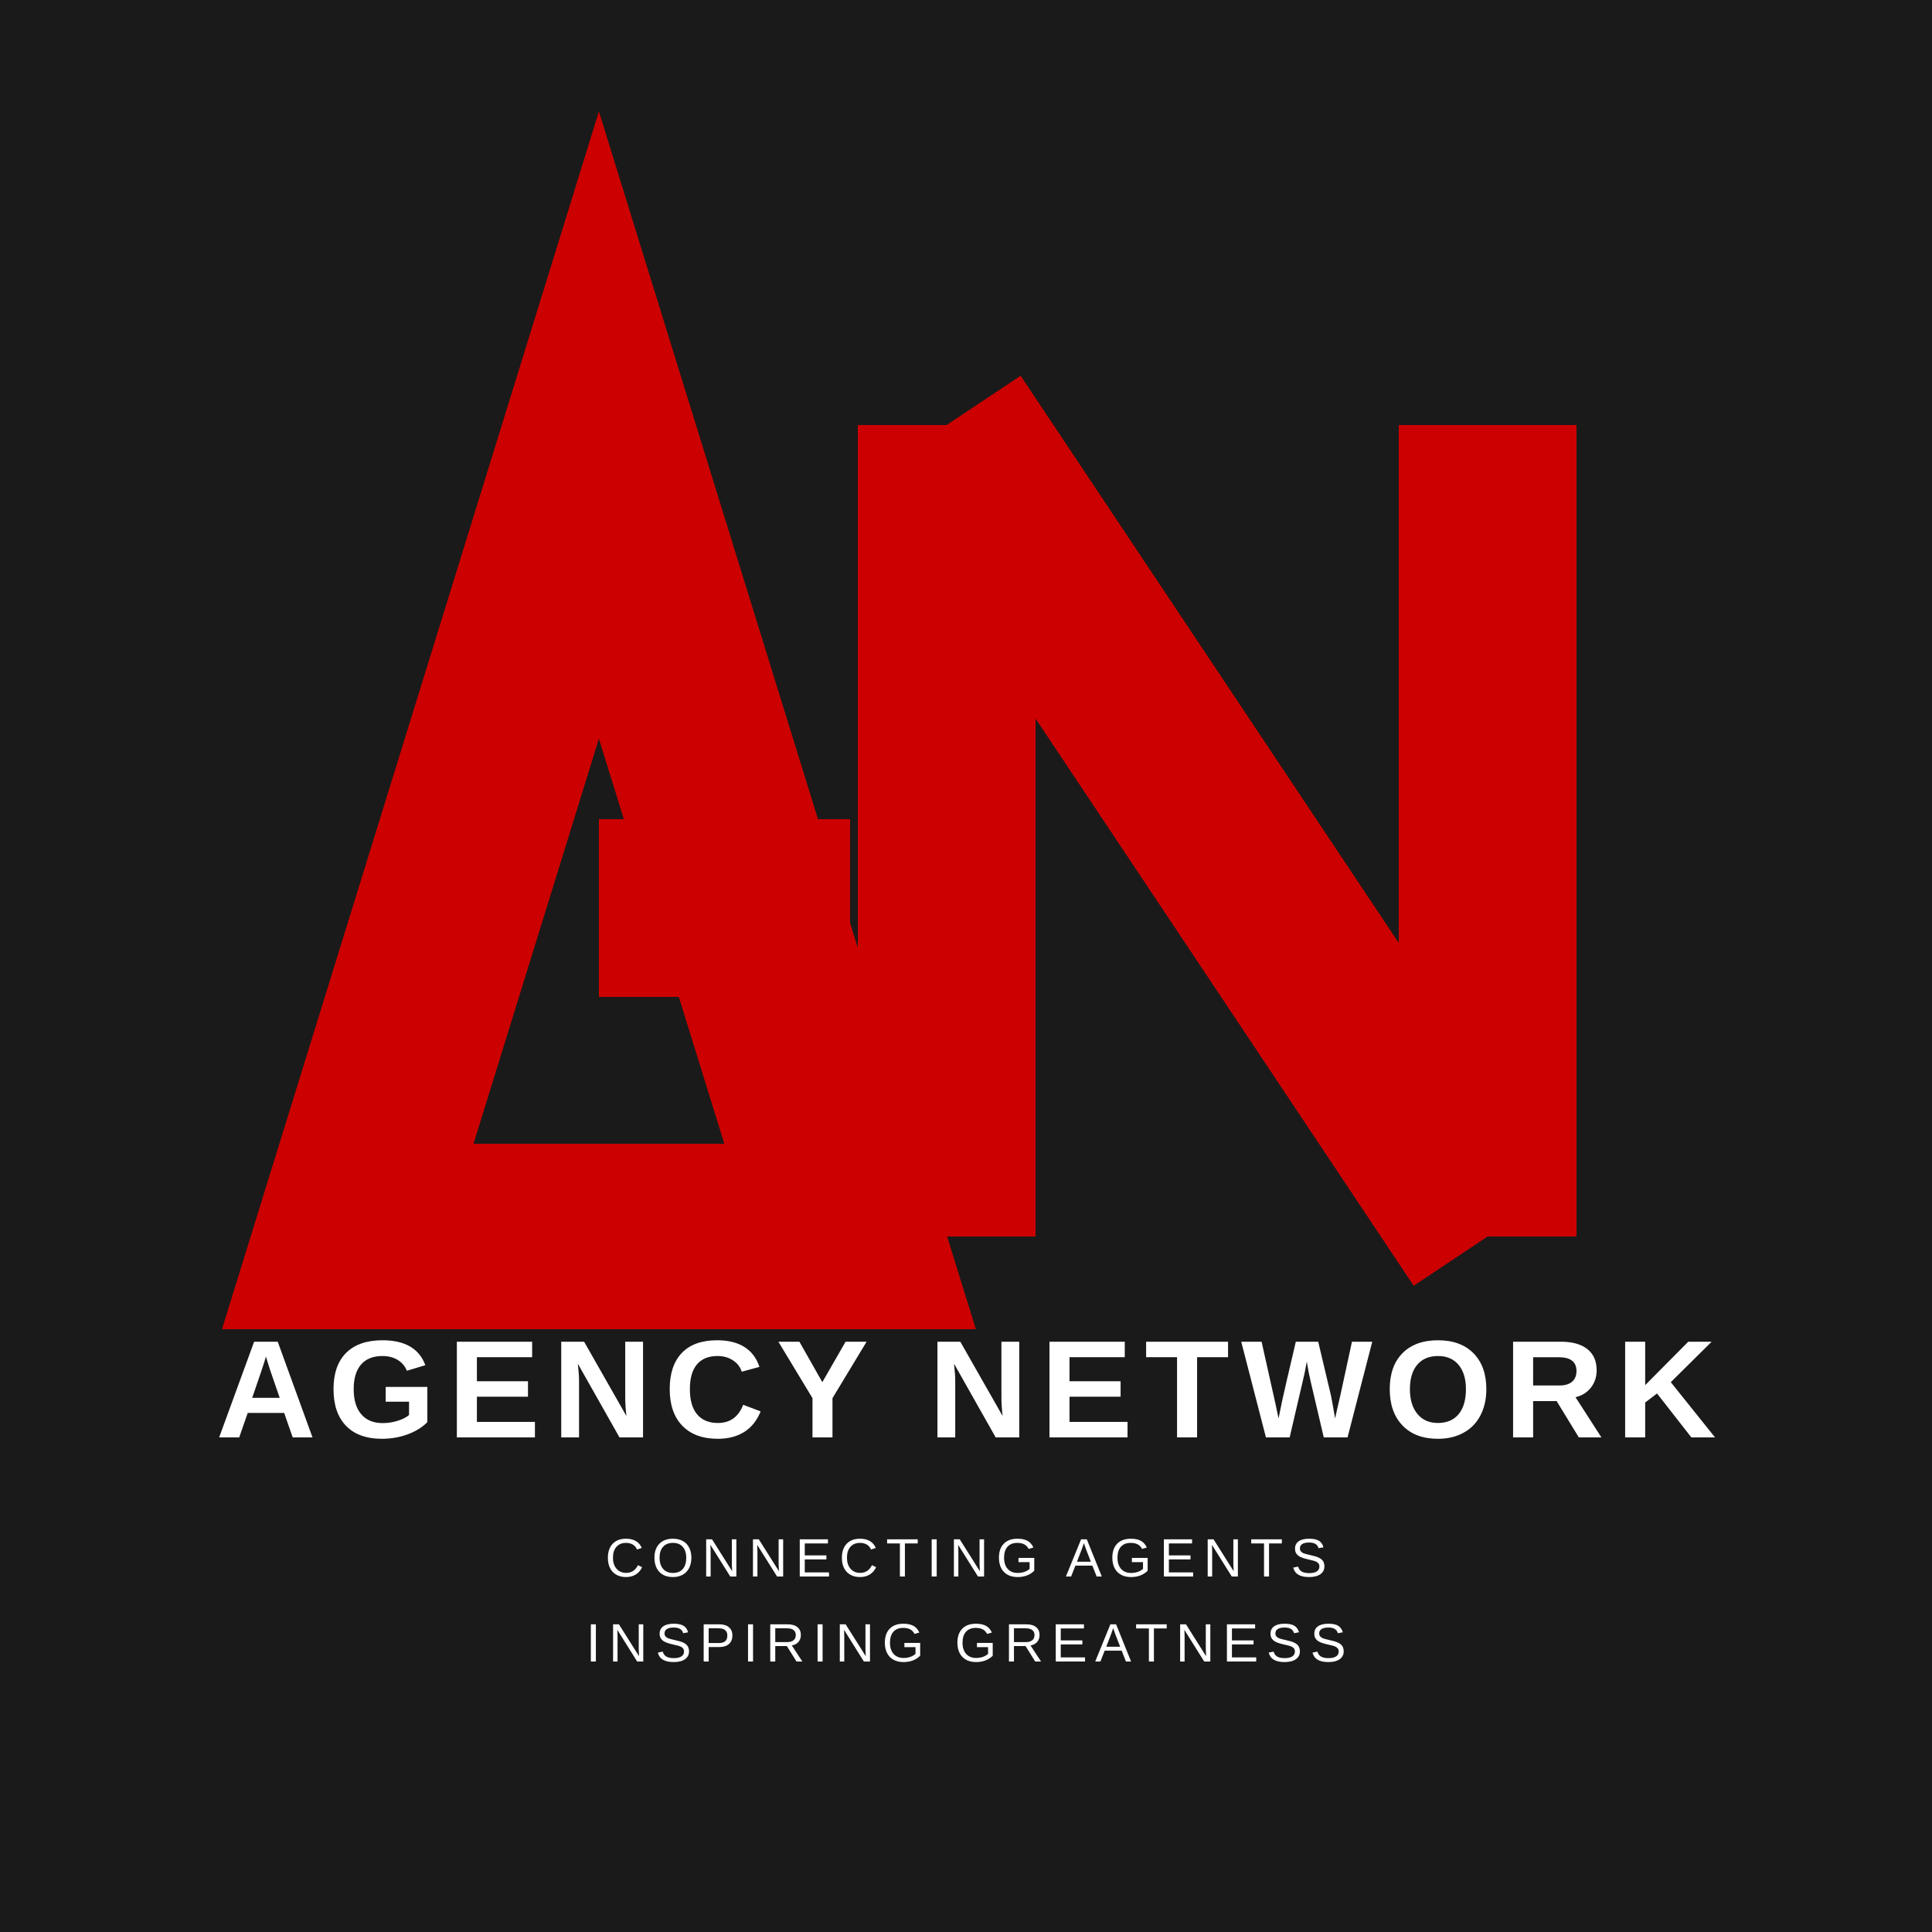
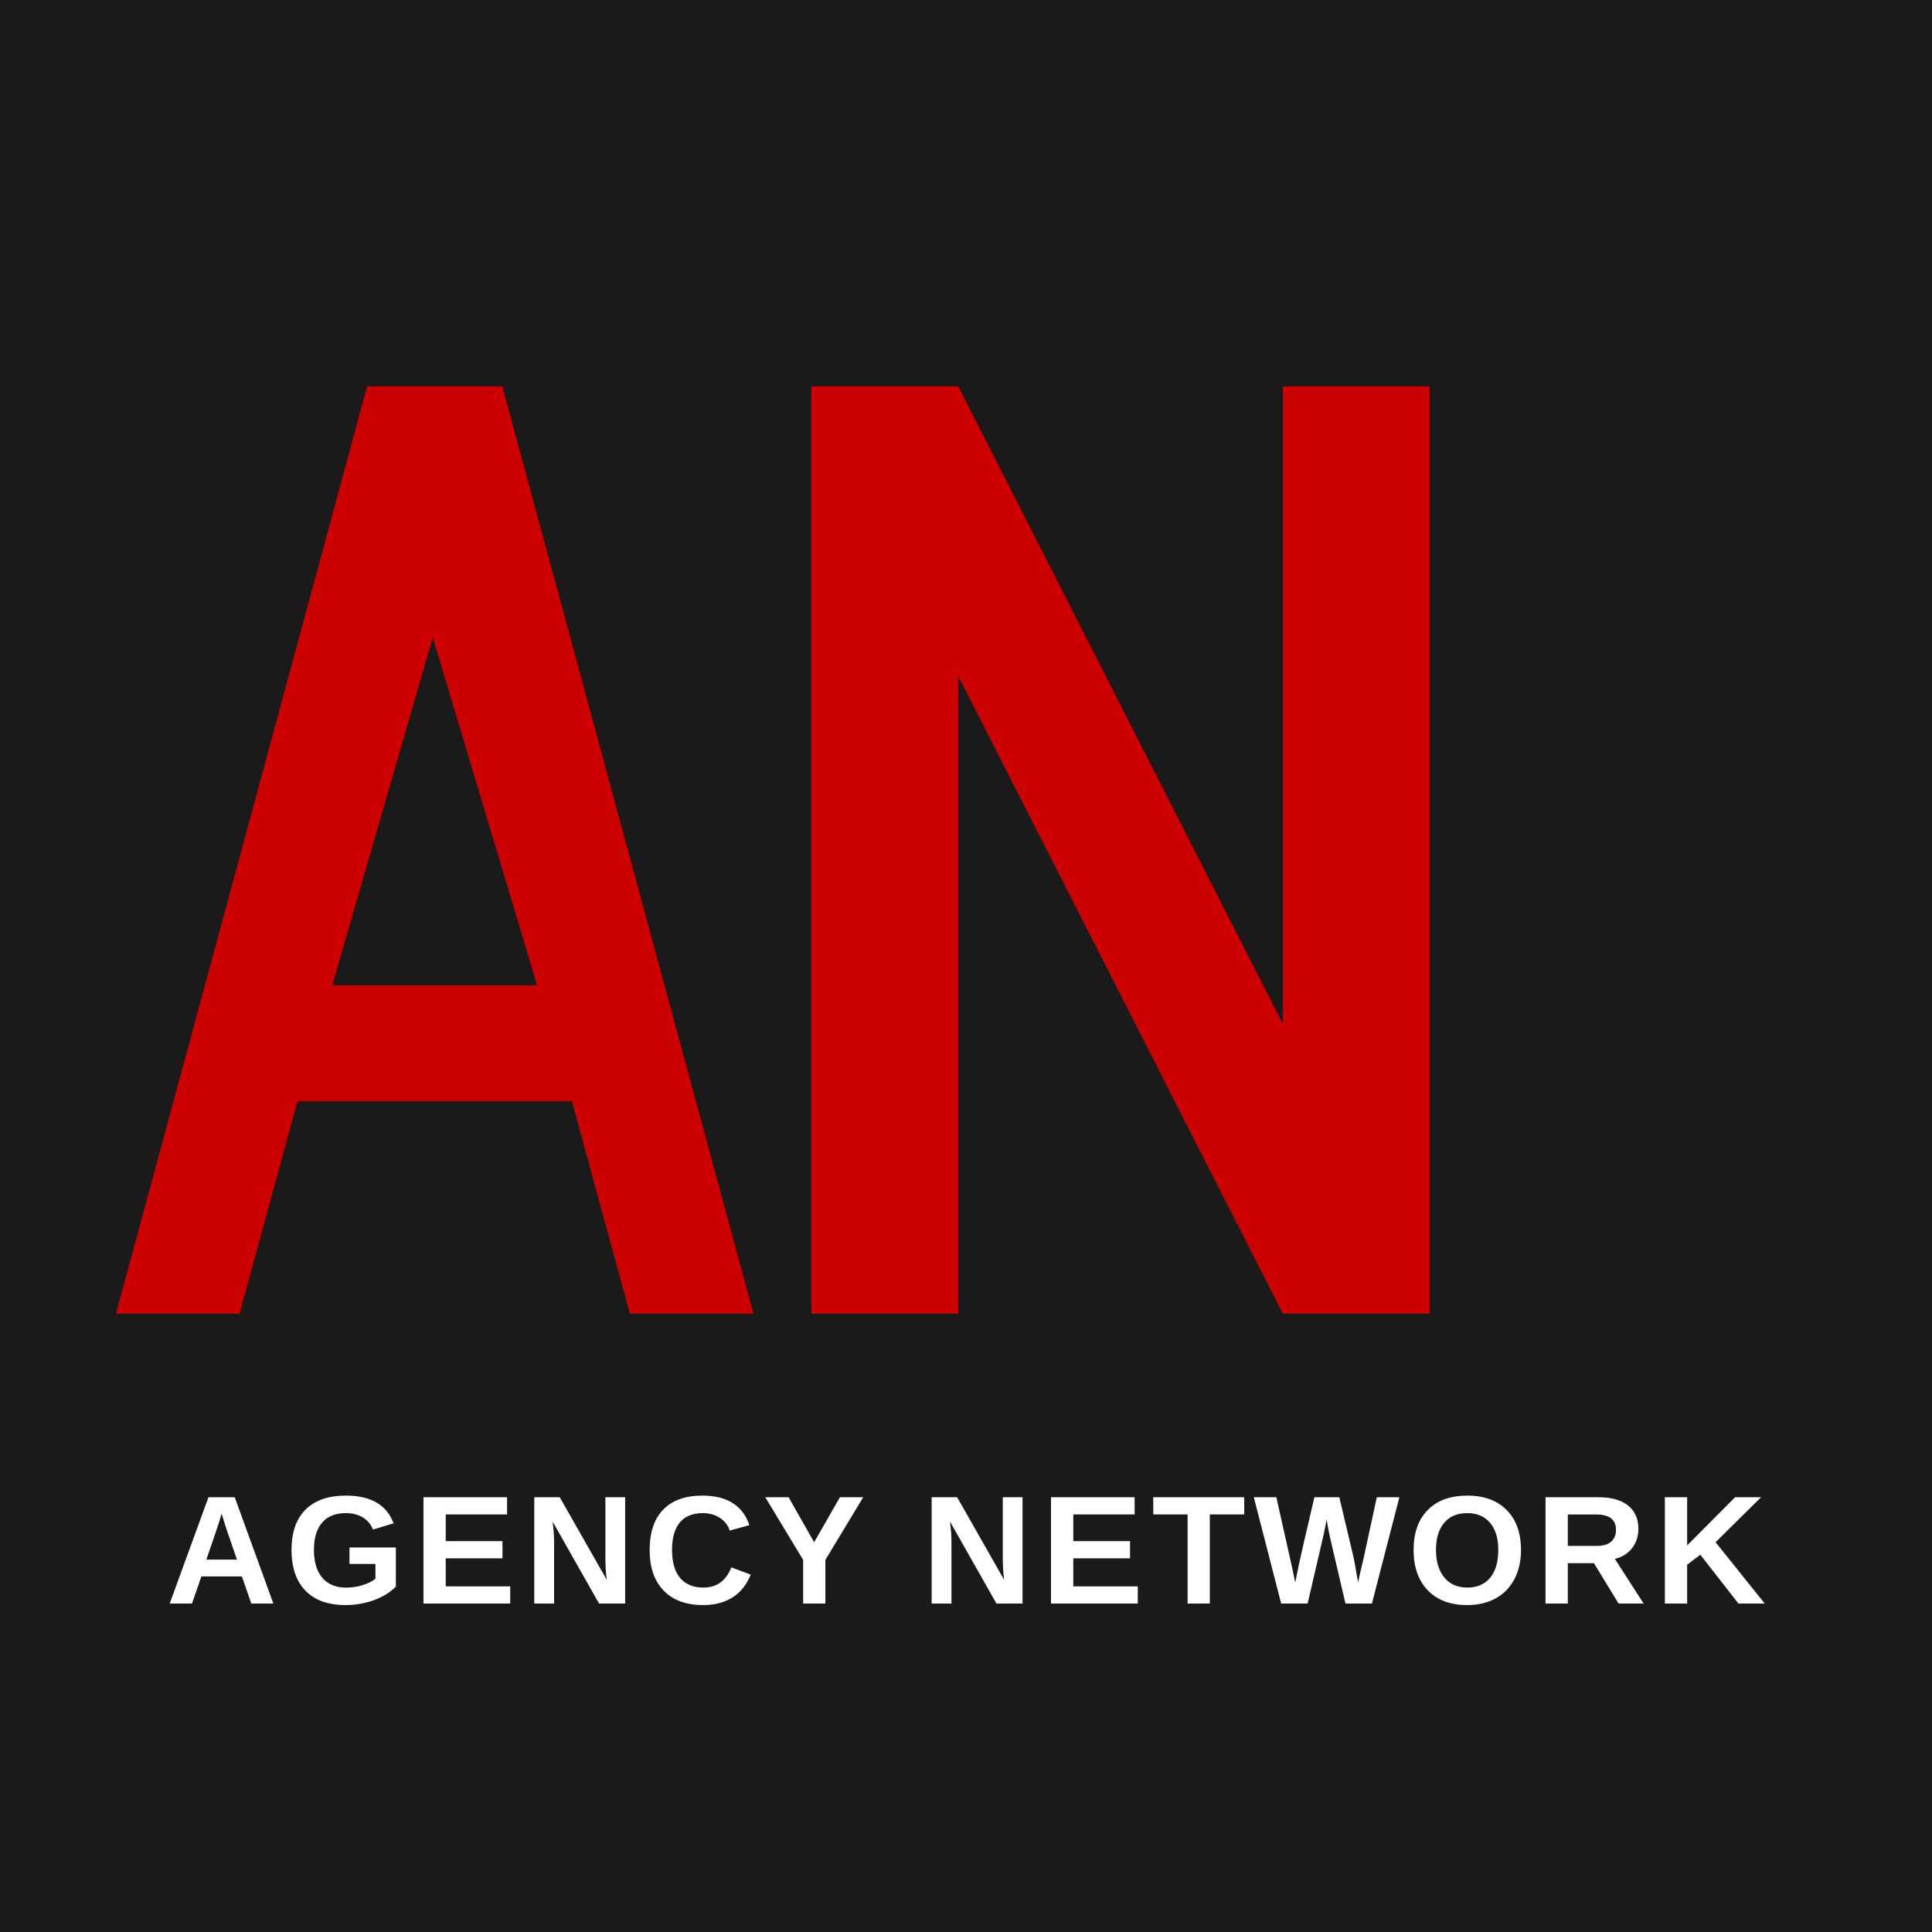
<svg xmlns="http://www.w3.org/2000/svg" viewBox="0 0 500 500" id="Layer_1" version="1.2" baseProfile="tiny-ps">
  <rect width="500" height="500" fill="#1a1a1a" />
-   <polygon points="90,320 155,110 220,320" fill="none" stroke="#cc0000" stroke-width="48" />
-   <line x1="155" y1="235" x2="220" y2="235" stroke="#cc0000" stroke-width="46" />
-   <line x1="245" y1="110" x2="245" y2="320" stroke="#cc0000" stroke-width="46" />
-   <line x1="245" y1="110" x2="385" y2="320" stroke="#cc0000" stroke-width="46" />
-   <line x1="385" y1="110" x2="385" y2="320" stroke="#cc0000" stroke-width="46" />
-   <text x="250" y="372" font-family="Arial,sans-serif" font-size="36" font-weight="bold" fill="white" text-anchor="middle" letter-spacing="3">AGENCY NETWORK</text>
-   <text x="250" y="408" font-family="Arial,sans-serif" font-size="14" fill="white" text-anchor="middle" letter-spacing="2">CONNECTING AGENTS</text>
-   <text x="250" y="430" font-family="Arial,sans-serif" font-size="14" fill="white" text-anchor="middle" letter-spacing="2">INSPIRING GREATNESS</text>
+   <path d="M 30,340 L 95,100 L 130,100 L 195,340 L 163,340 L 148,285 L 77,285 L 62,340 Z M 86,255 L 139,255 L 112,165 Z" fill="#cc0000" />
+   <path d="M 210,100 L 210,340 L 248,340 L 248,175 L 332,340 L 370,340 L 370,100 L 332,100 L 332,265 L 248,100 Z" fill="#cc0000" />
+   <text x="250" y="415" font-family="Arial,sans-serif" font-size="40" font-weight="bold" fill="white" text-anchor="middle" letter-spacing="2">AGENCY NETWORK</text>
</svg>
